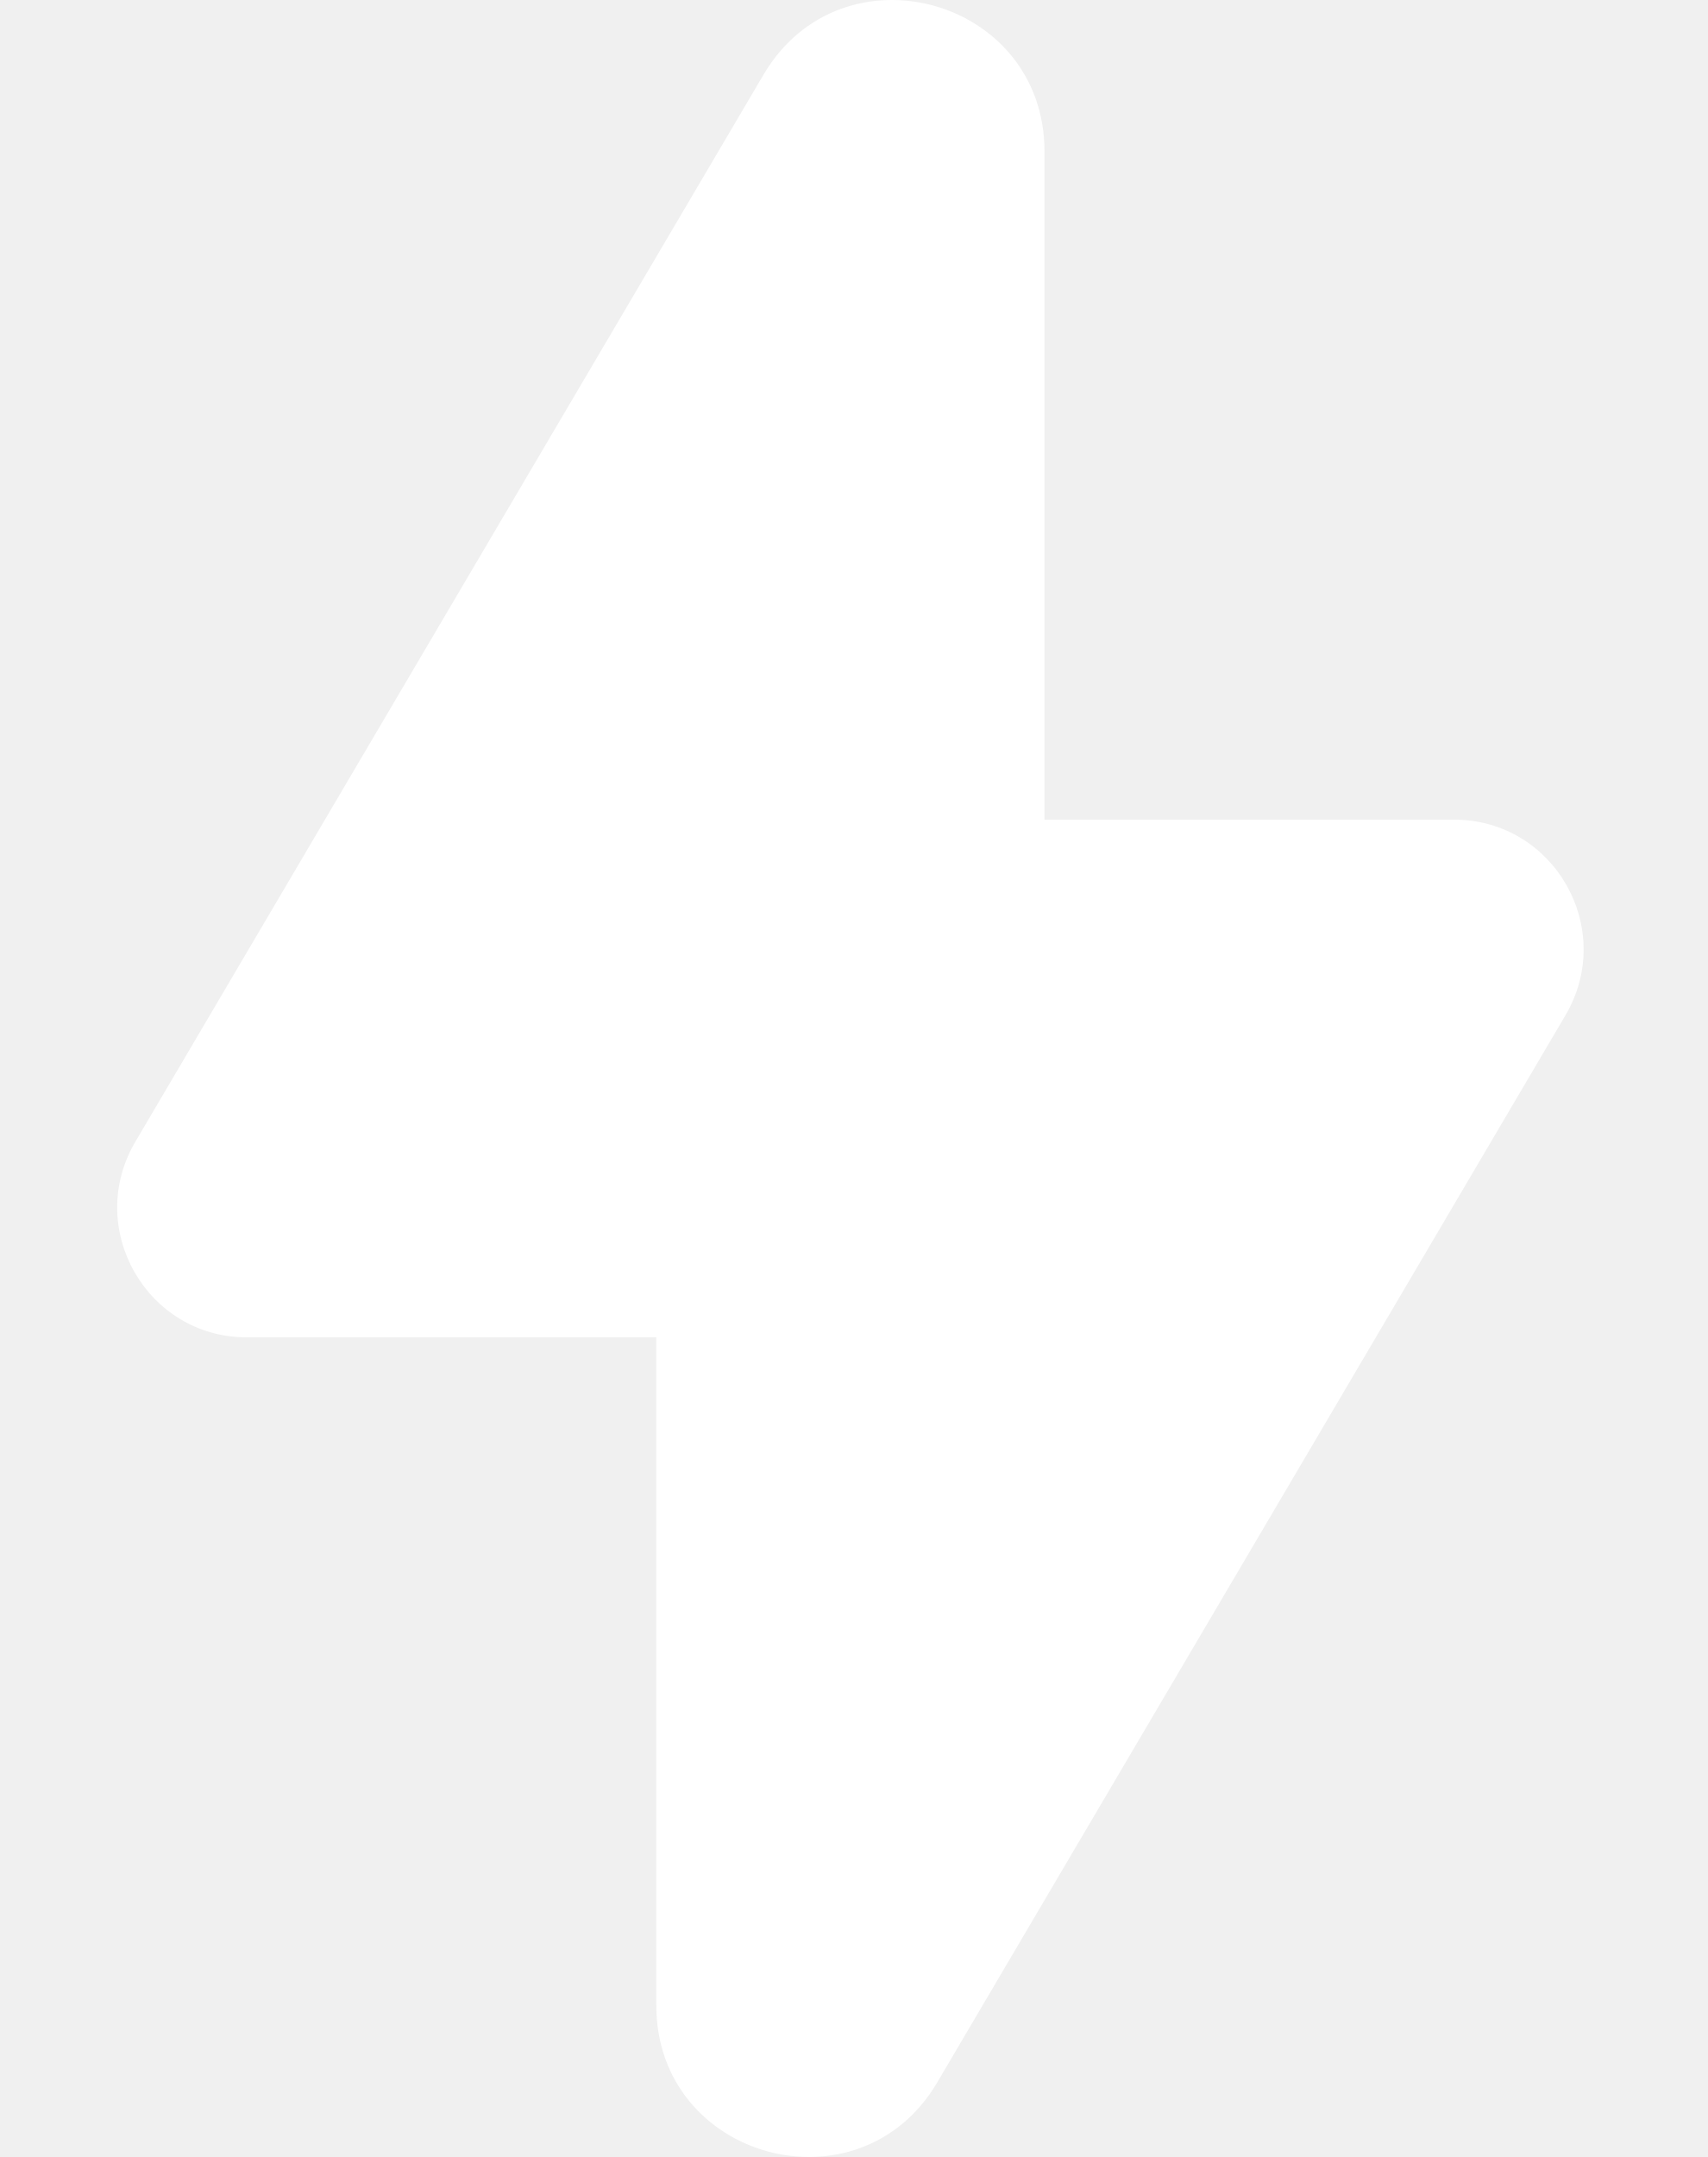
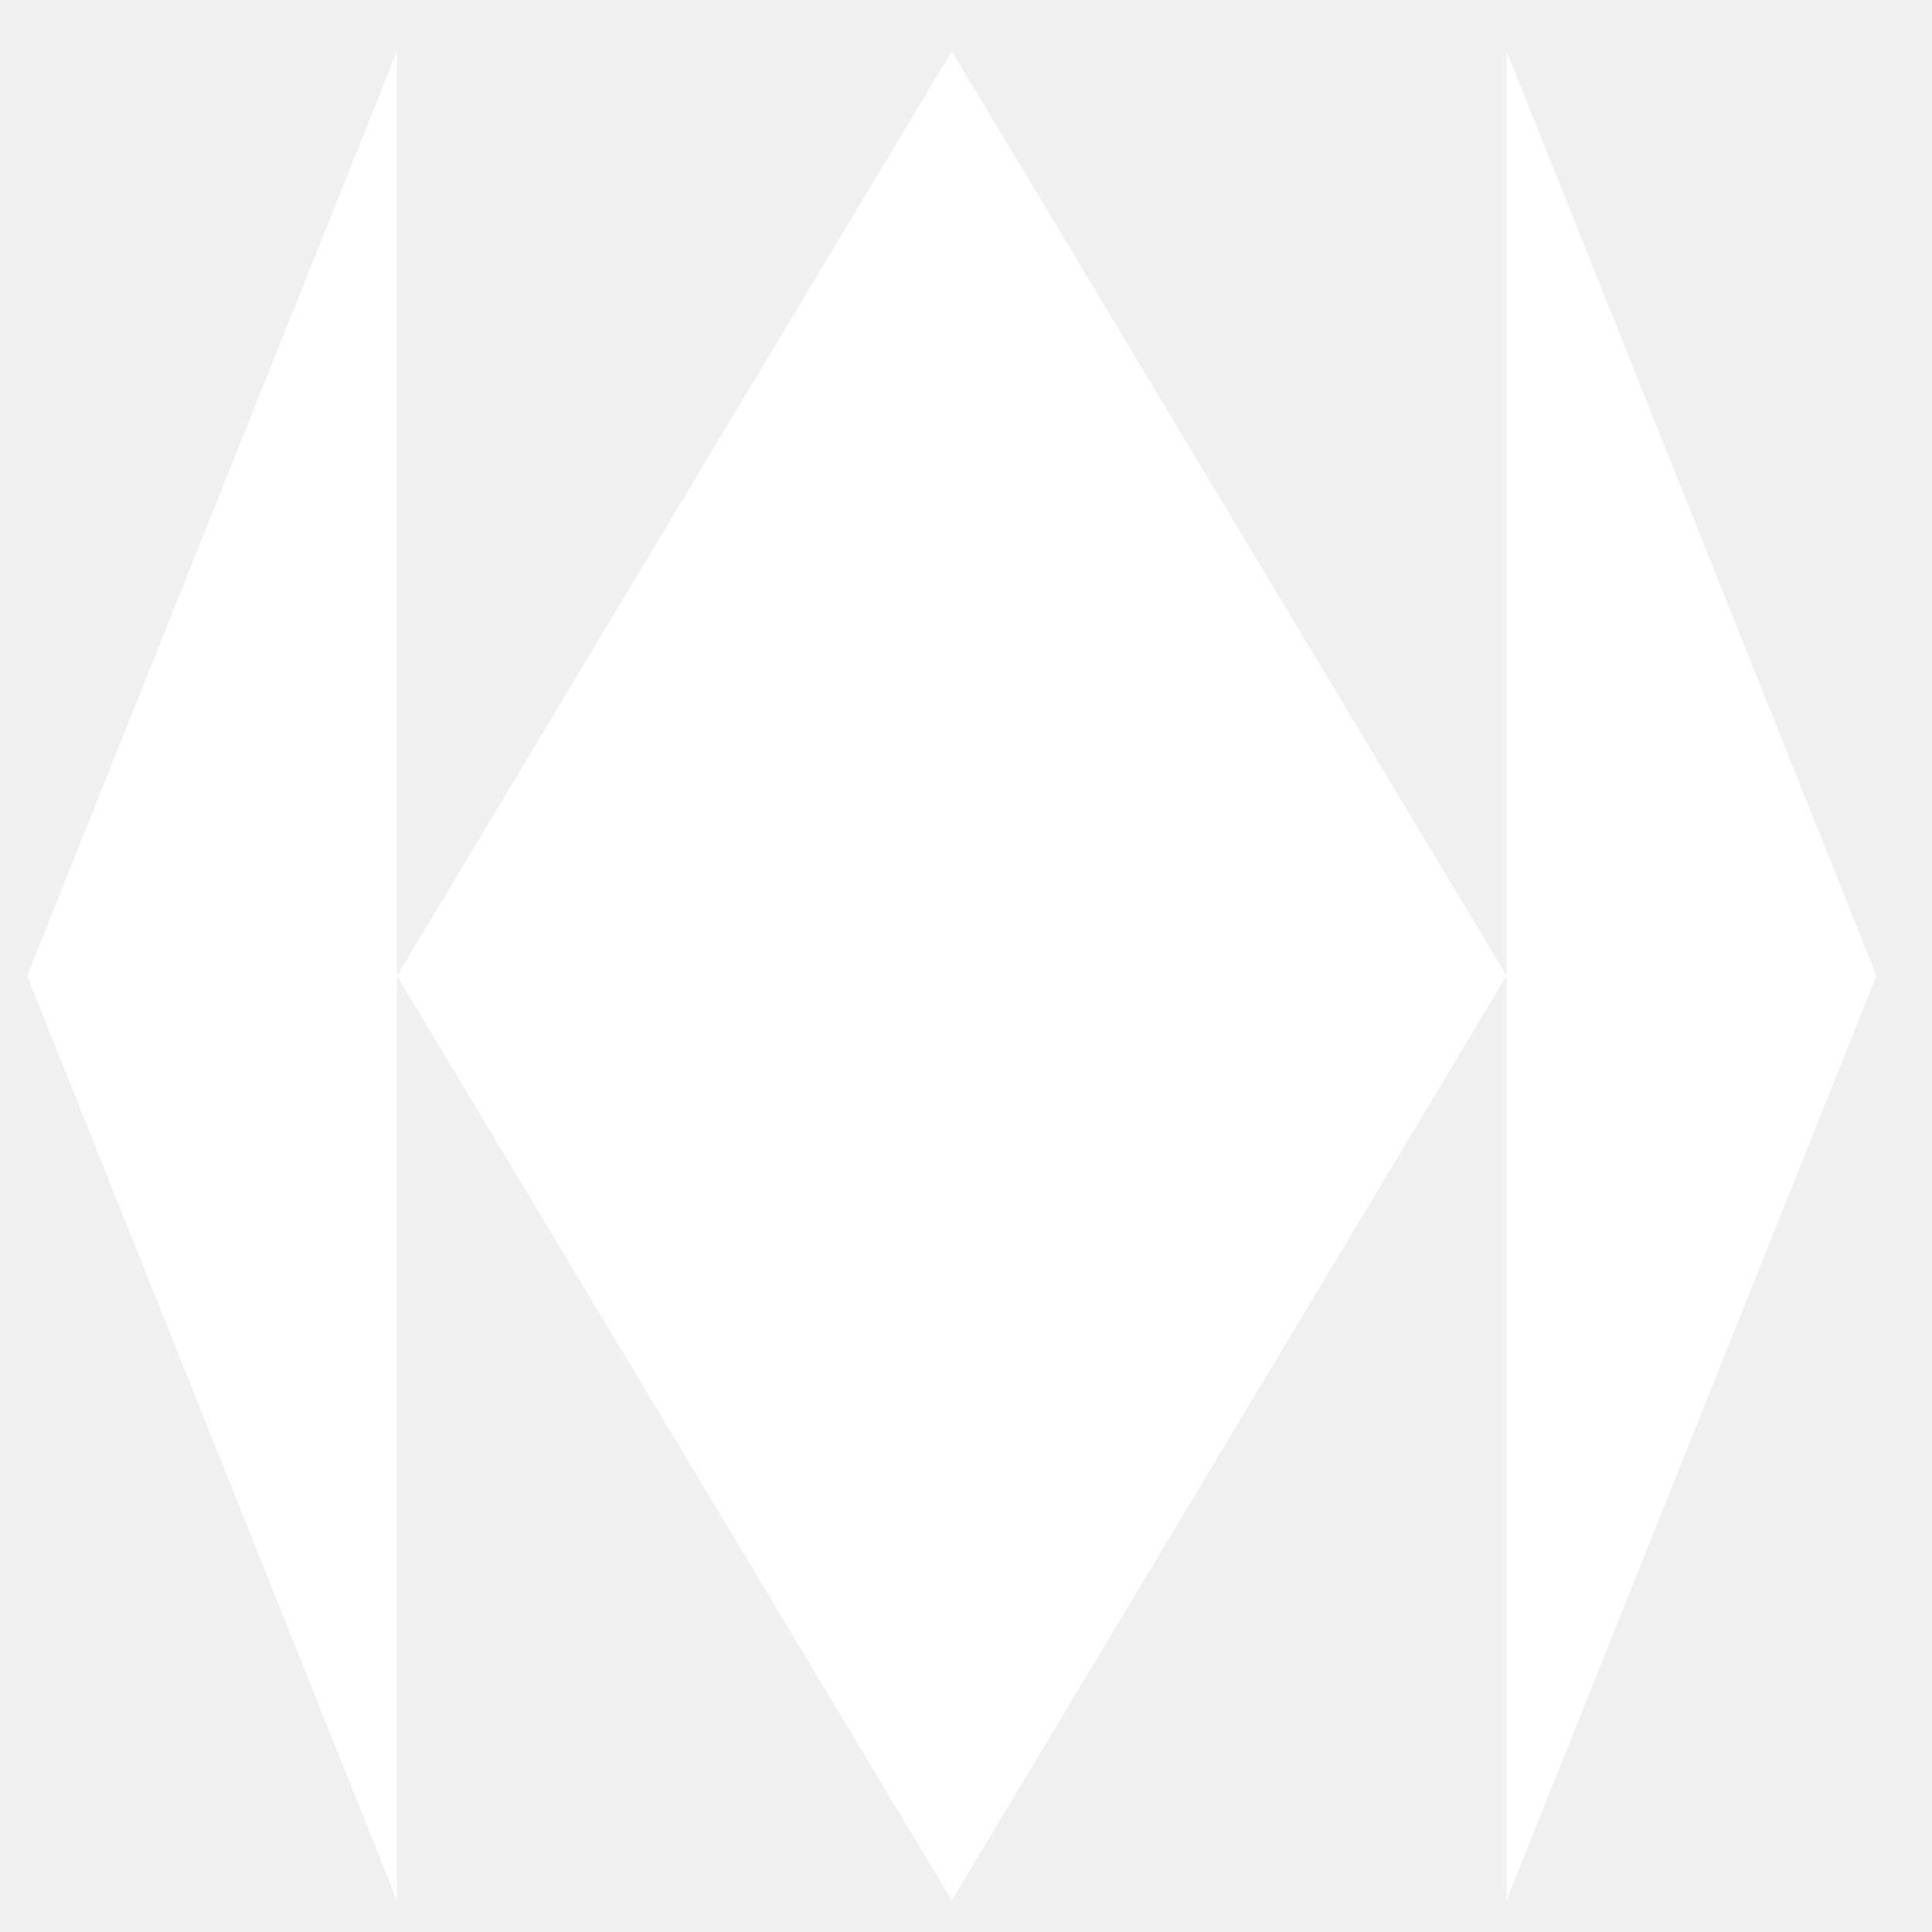
- <svg xmlns="http://www.w3.org/2000/svg" fill="none" viewBox="0 0 19 24">
-   <path d="M7.304 14.88H2.746C1.632 14.88 0.94 13.666 1.506 12.704L8.497 0.831C9.367 -0.645 11.624 -0.028 11.624 1.686V9.12H16.182C17.297 9.12 17.988 10.334 17.422 11.296L10.431 23.169C9.562 24.645 7.304 24.027 7.304 22.314V14.88Z" fill="#fff" />
+ <svg xmlns="http://www.w3.org/2000/svg" fill="none" viewBox="0 0 26 26">
+   <path d="M5.342 13.132V25.576L0.364 13.132L5.342 0.688V13.132ZM12.808 0.688L5.342 13.132L12.808 25.576L20.275 13.132L12.808 0.688ZM20.275 13.132V25.576L25.253 13.132L20.275 0.688V13.132Z" fill="#fff" />
</svg>
